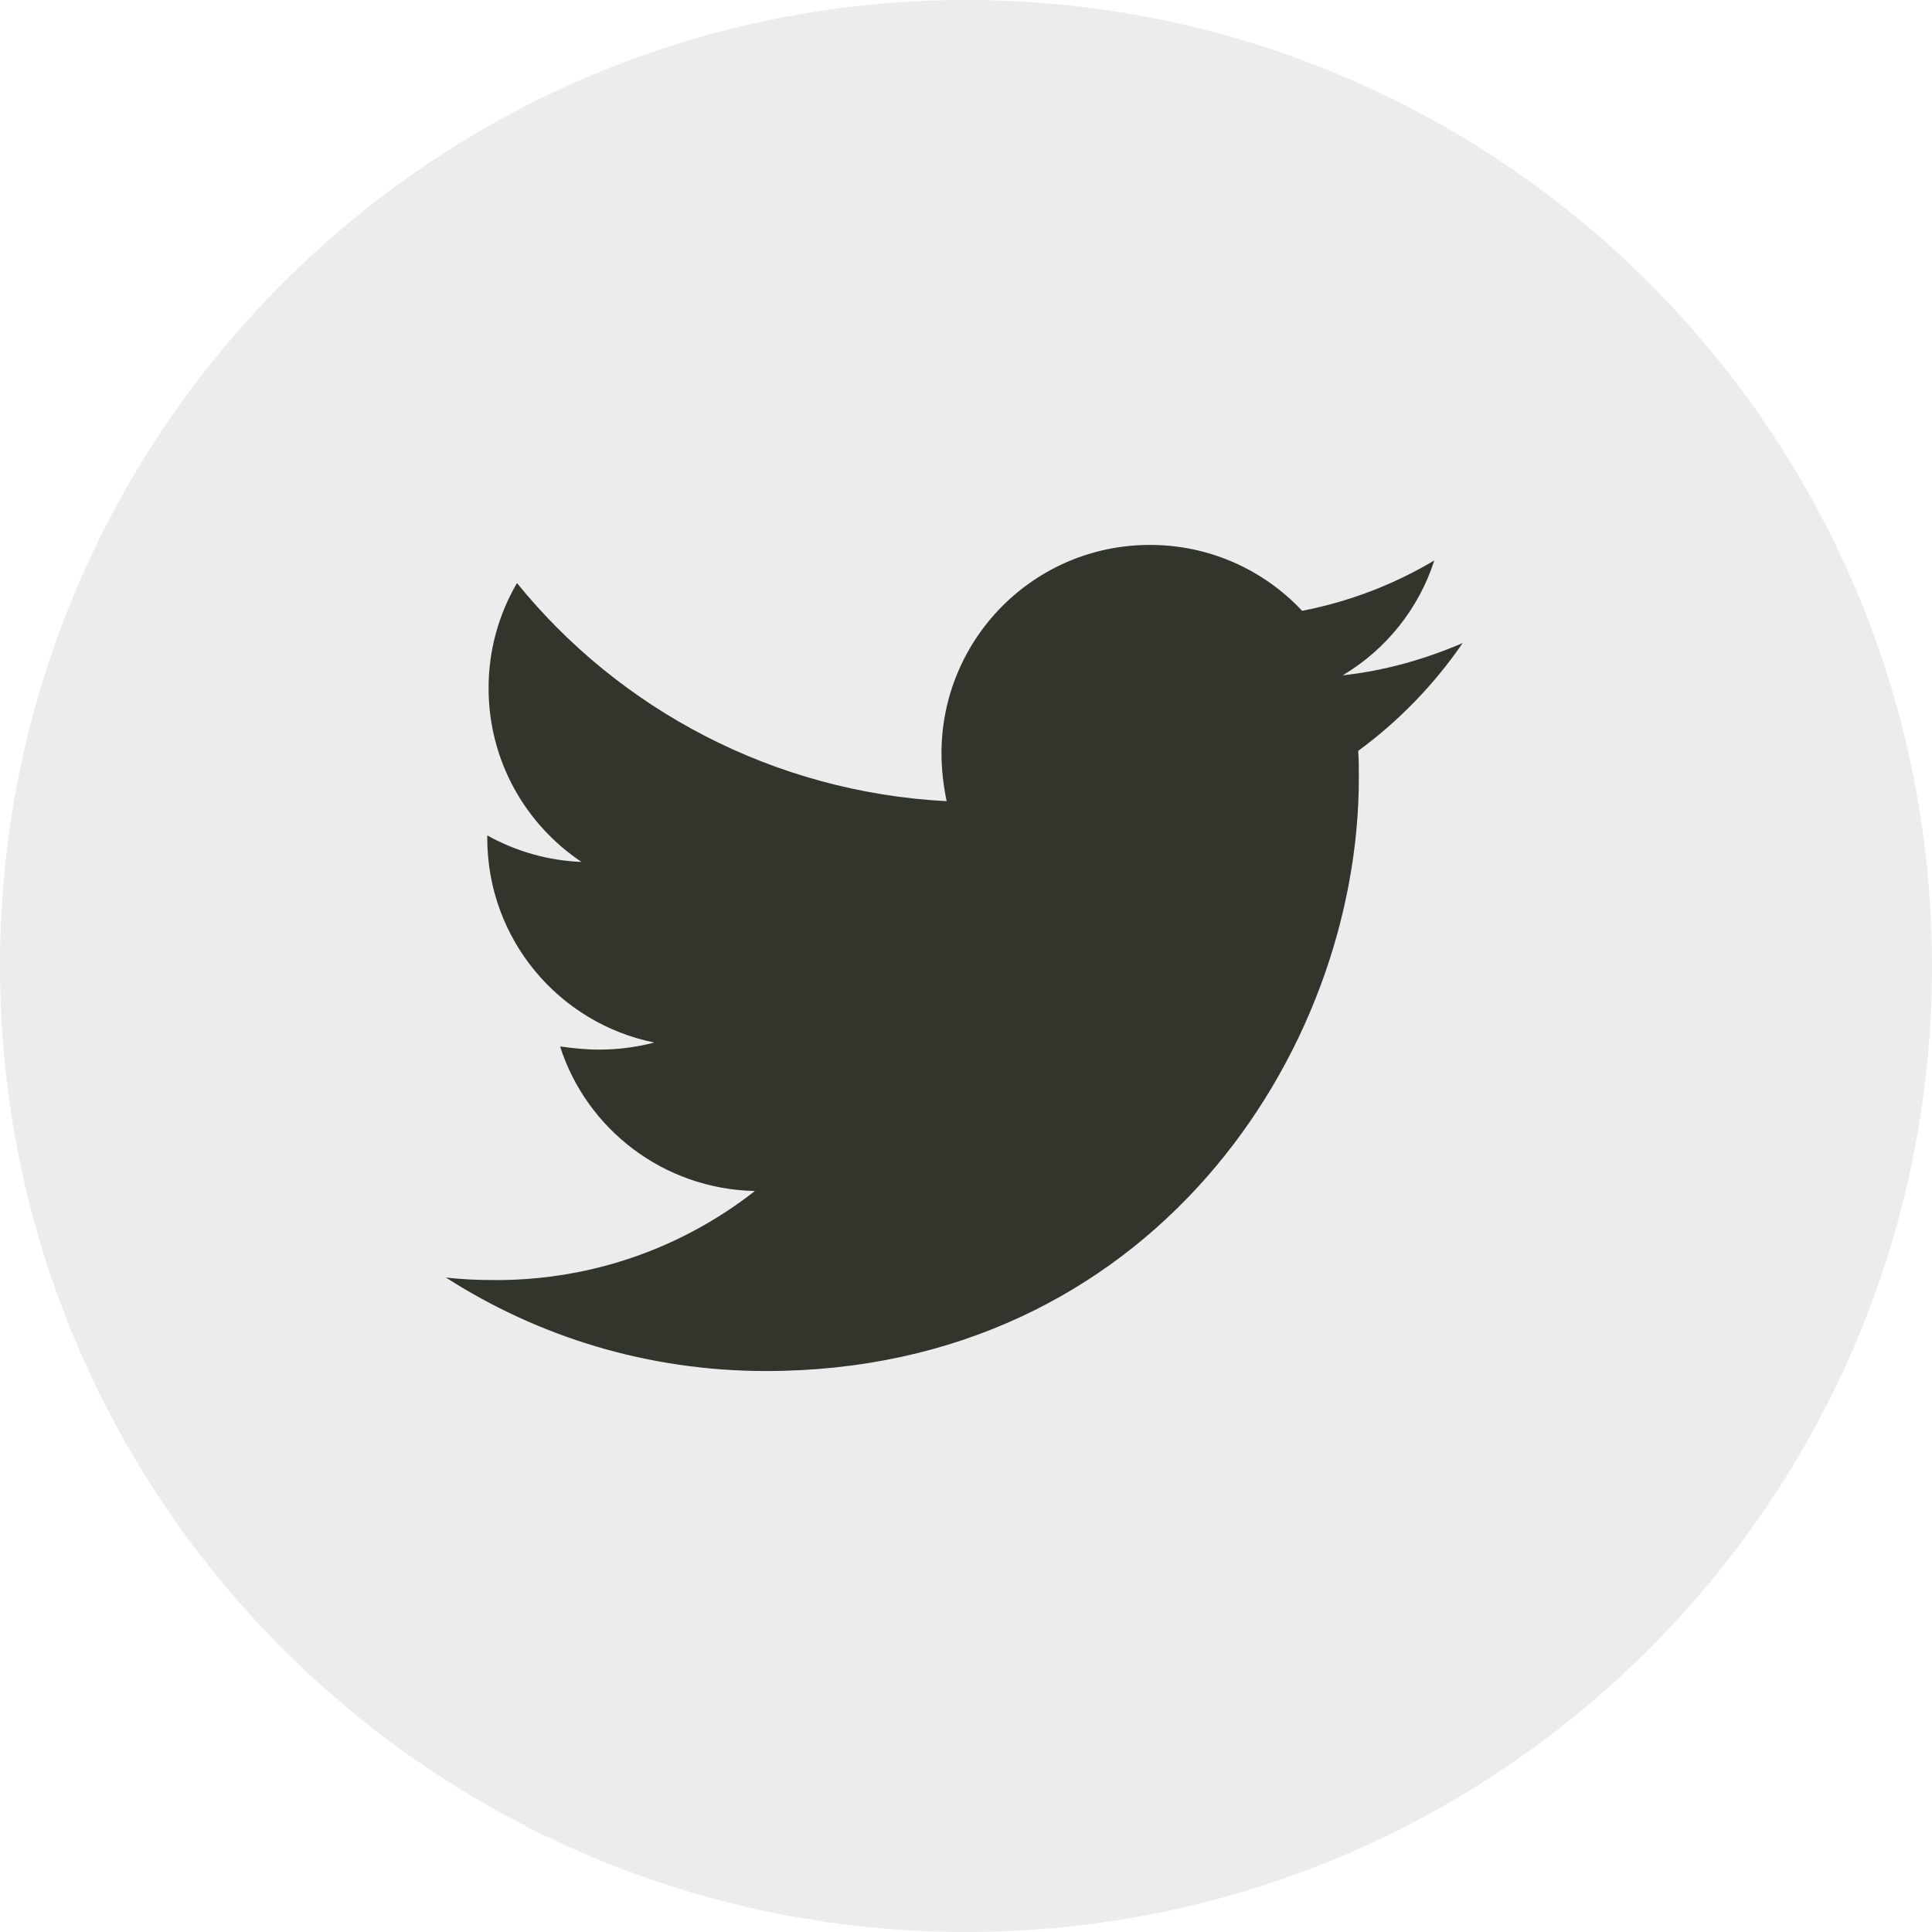
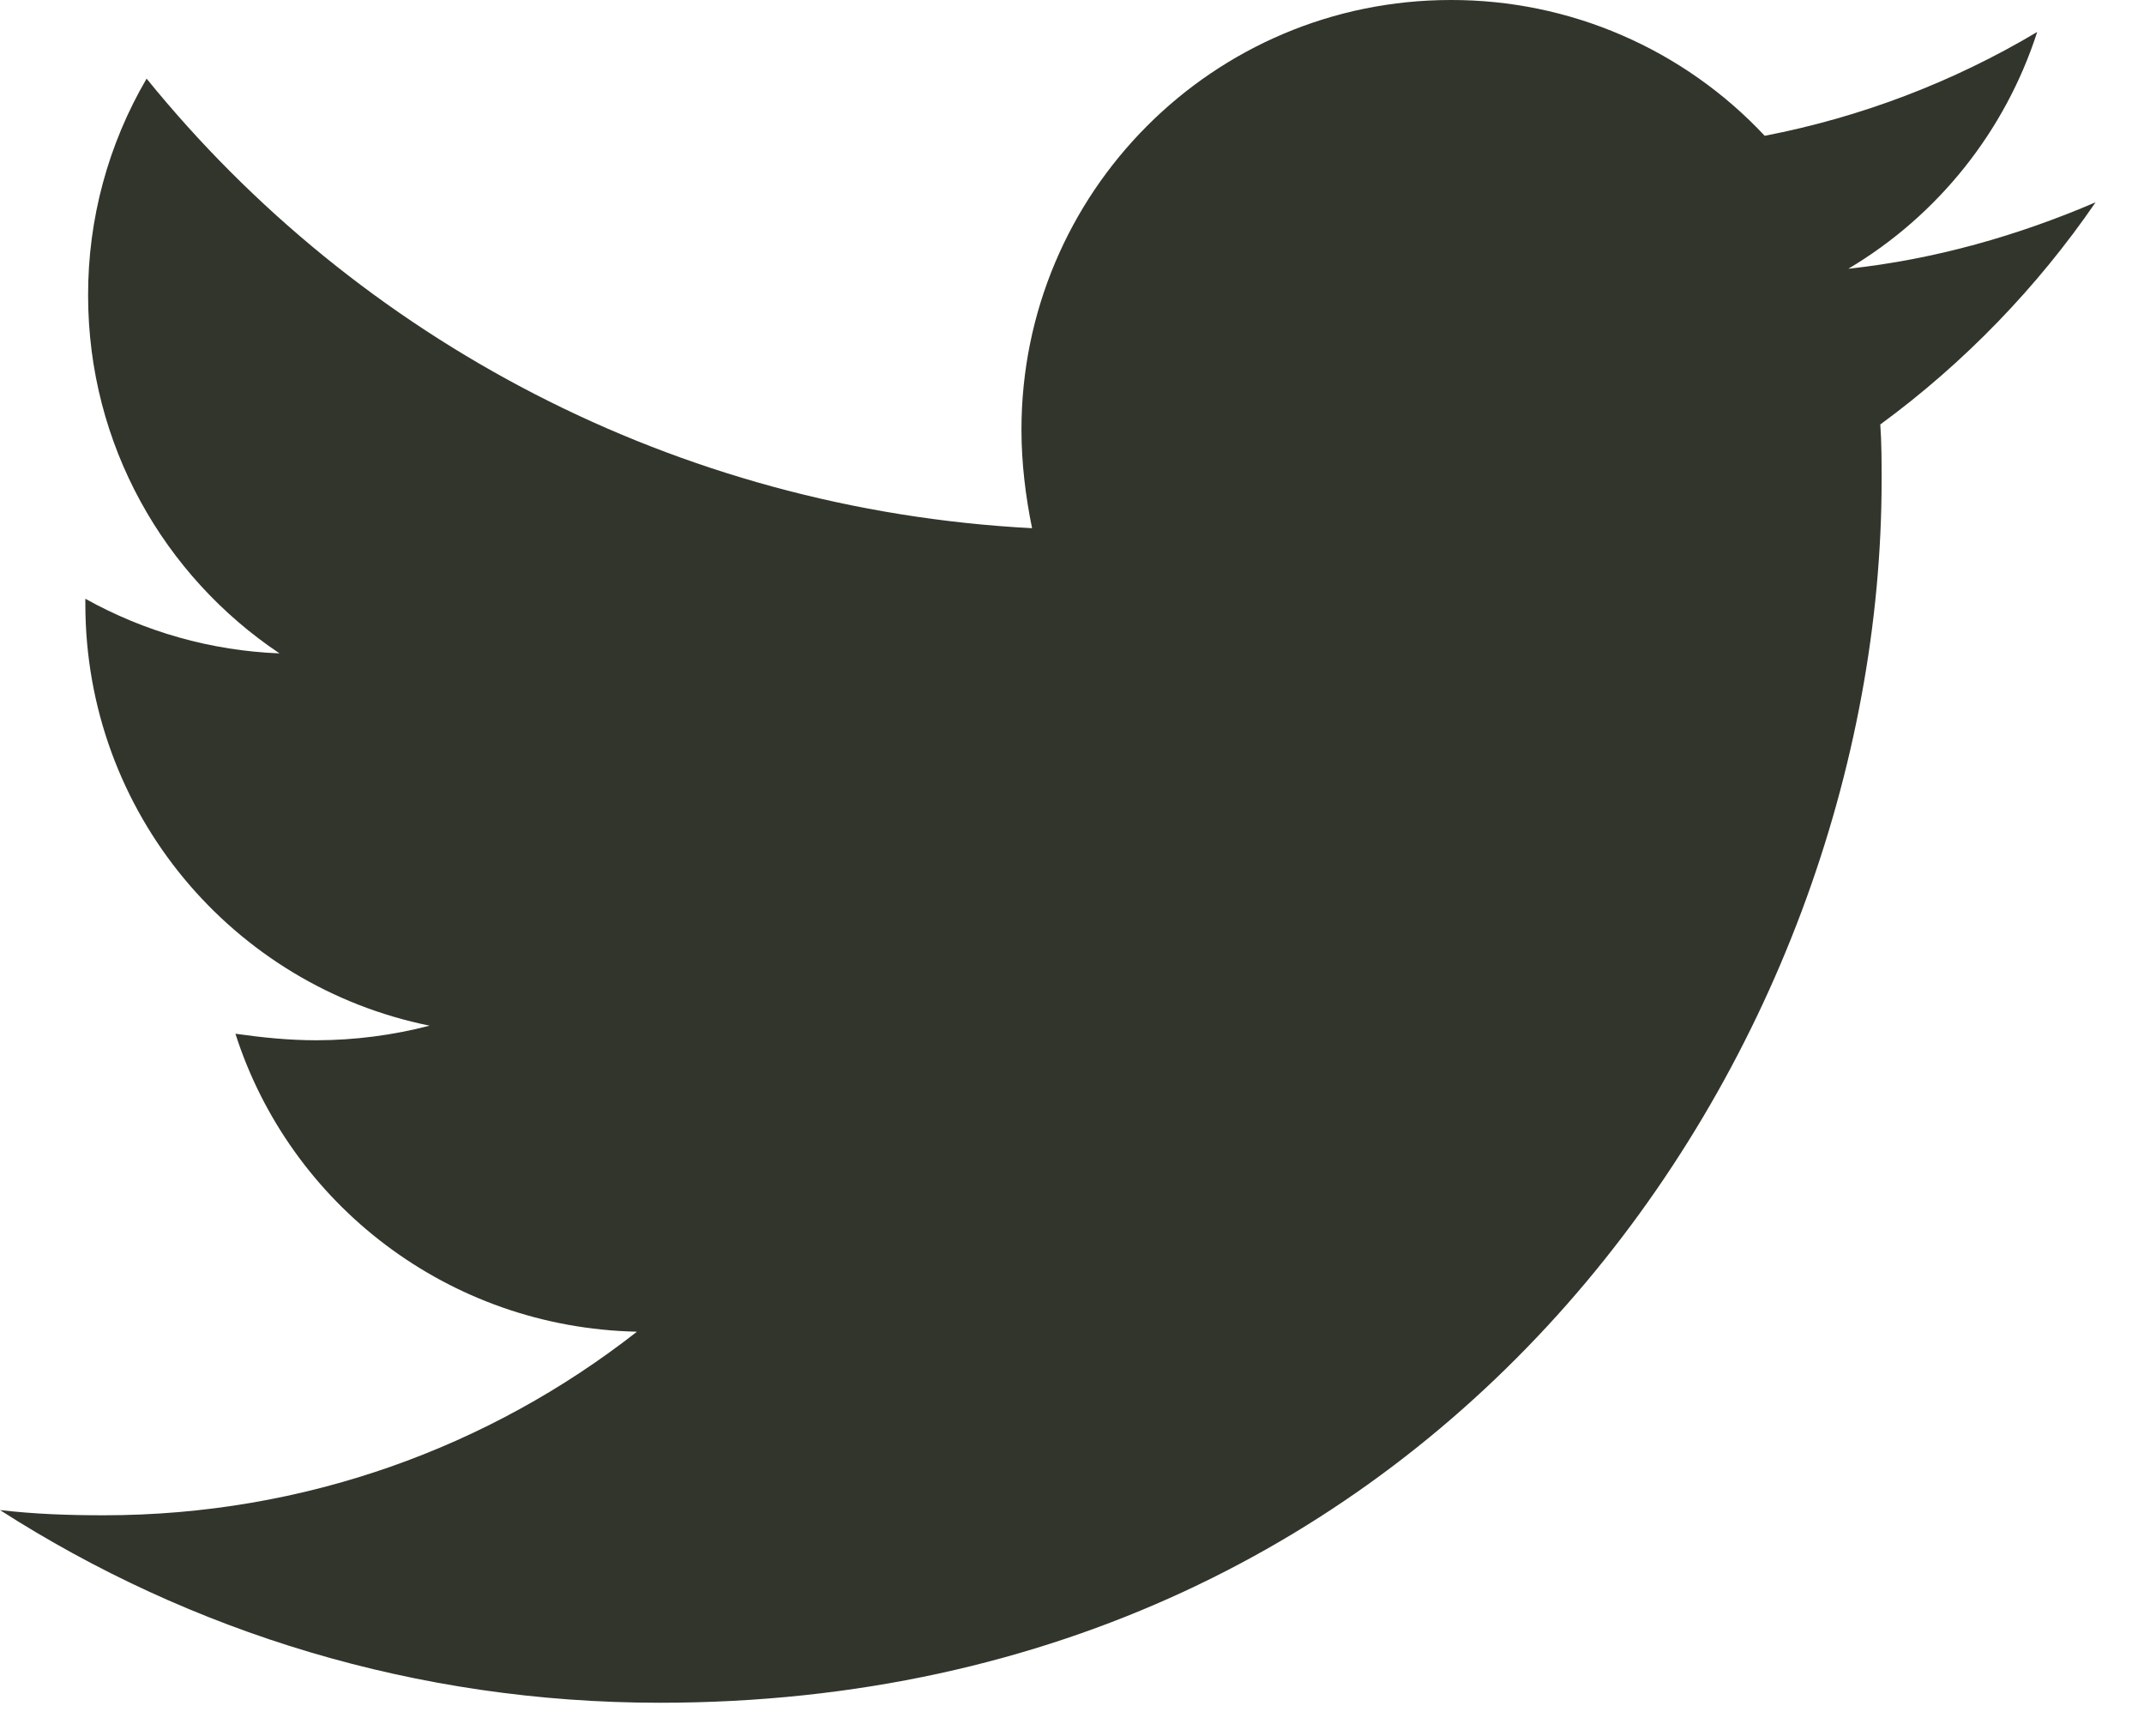
- <svg xmlns="http://www.w3.org/2000/svg" width="39" height="39" viewBox="0 0 39 39" fill="none">
-   <circle cx="19.5" cy="19.5" r="19.5" fill="#ECECEC" />
-   <path d="M29.526 12.981C28.771 13.306 27.95 13.541 27.104 13.632C27.982 13.11 28.64 12.286 28.954 11.313C28.13 11.804 27.227 12.148 26.285 12.33C25.891 11.909 25.415 11.574 24.887 11.345C24.358 11.116 23.788 10.999 23.211 11C20.88 11 19.005 12.89 19.005 15.208C19.005 15.534 19.045 15.86 19.109 16.173C15.618 15.99 12.505 14.323 10.436 11.77C10.059 12.414 9.861 13.147 9.863 13.894C9.863 15.354 10.606 16.642 11.738 17.399C11.071 17.373 10.419 17.189 9.836 16.864V16.915C9.836 18.96 11.282 20.655 13.208 21.045C12.847 21.139 12.475 21.187 12.101 21.188C11.827 21.188 11.568 21.161 11.306 21.124C11.839 22.791 13.391 24.003 15.239 24.042C13.793 25.174 11.982 25.84 10.016 25.84C9.664 25.84 9.338 25.828 9 25.788C10.865 26.985 13.078 27.676 15.461 27.676C23.197 27.676 27.43 21.267 27.43 15.704C27.43 15.522 27.43 15.339 27.417 15.157C28.236 14.557 28.954 13.815 29.526 12.981Z" fill="#31352B" />
+ <svg xmlns="http://www.w3.org/2000/svg" width="21" height="17" viewBox="0 0 21 17" fill="none">
+   <path d="M20.526 1.981C19.771 2.306 18.95 2.541 18.104 2.632C18.982 2.11 19.64 1.286 19.954 0.313C19.13 0.804 18.227 1.148 17.285 1.33C16.891 0.909 16.415 0.574 15.886 0.345C15.358 0.116 14.787 -0.001 14.211 1.02382e-05C11.88 1.02382e-05 10.005 1.89 10.005 4.208C10.005 4.534 10.045 4.86 10.109 5.173C6.618 4.99 3.505 3.323 1.436 0.77C1.059 1.414 0.861 2.147 0.863 2.894C0.863 4.354 1.606 5.642 2.738 6.399C2.071 6.373 1.419 6.189 0.836 5.864V5.915C0.836 7.96 2.282 9.655 4.208 10.045C3.847 10.139 3.475 10.187 3.101 10.188C2.827 10.188 2.568 10.161 2.306 10.124C2.839 11.791 4.391 13.003 6.239 13.042C4.793 14.174 2.982 14.84 1.016 14.84C0.664 14.84 0.338 14.828 0 14.789C1.865 15.985 4.078 16.676 6.461 16.676C14.197 16.676 18.43 10.267 18.43 4.704C18.43 4.522 18.43 4.339 18.417 4.157C19.236 3.557 19.954 2.815 20.526 1.981Z" fill="#31352B" />
</svg>
